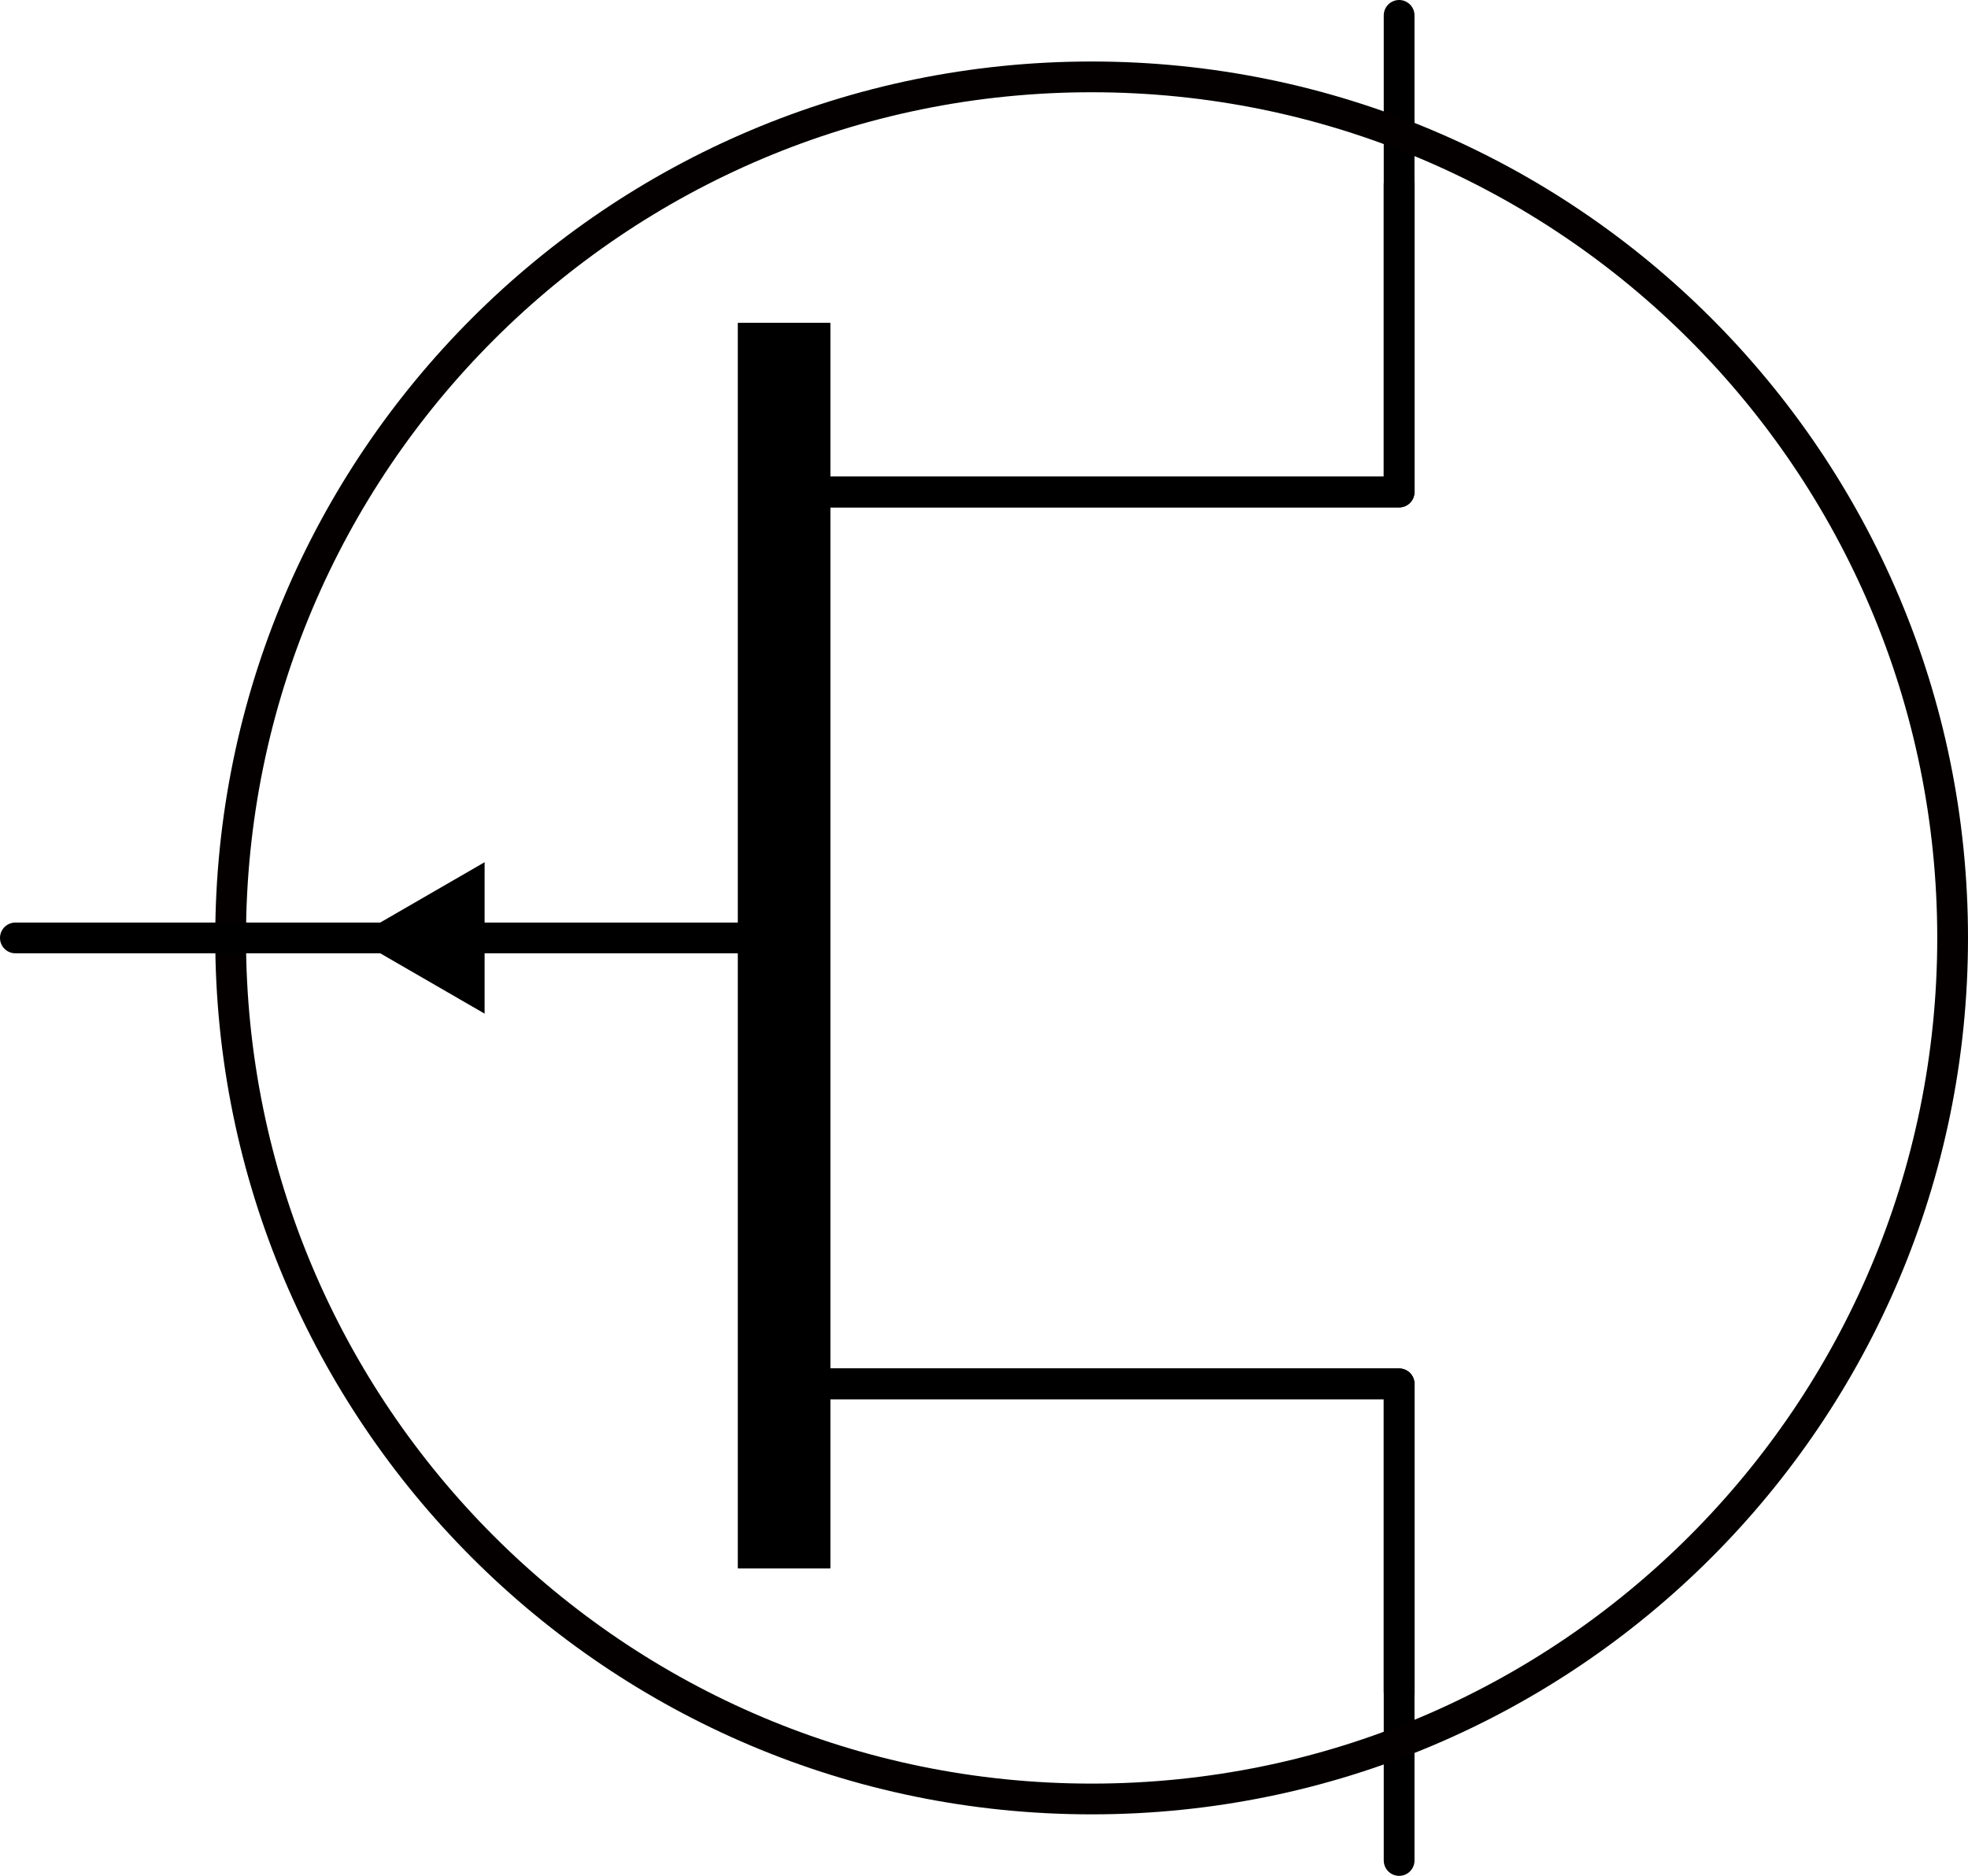
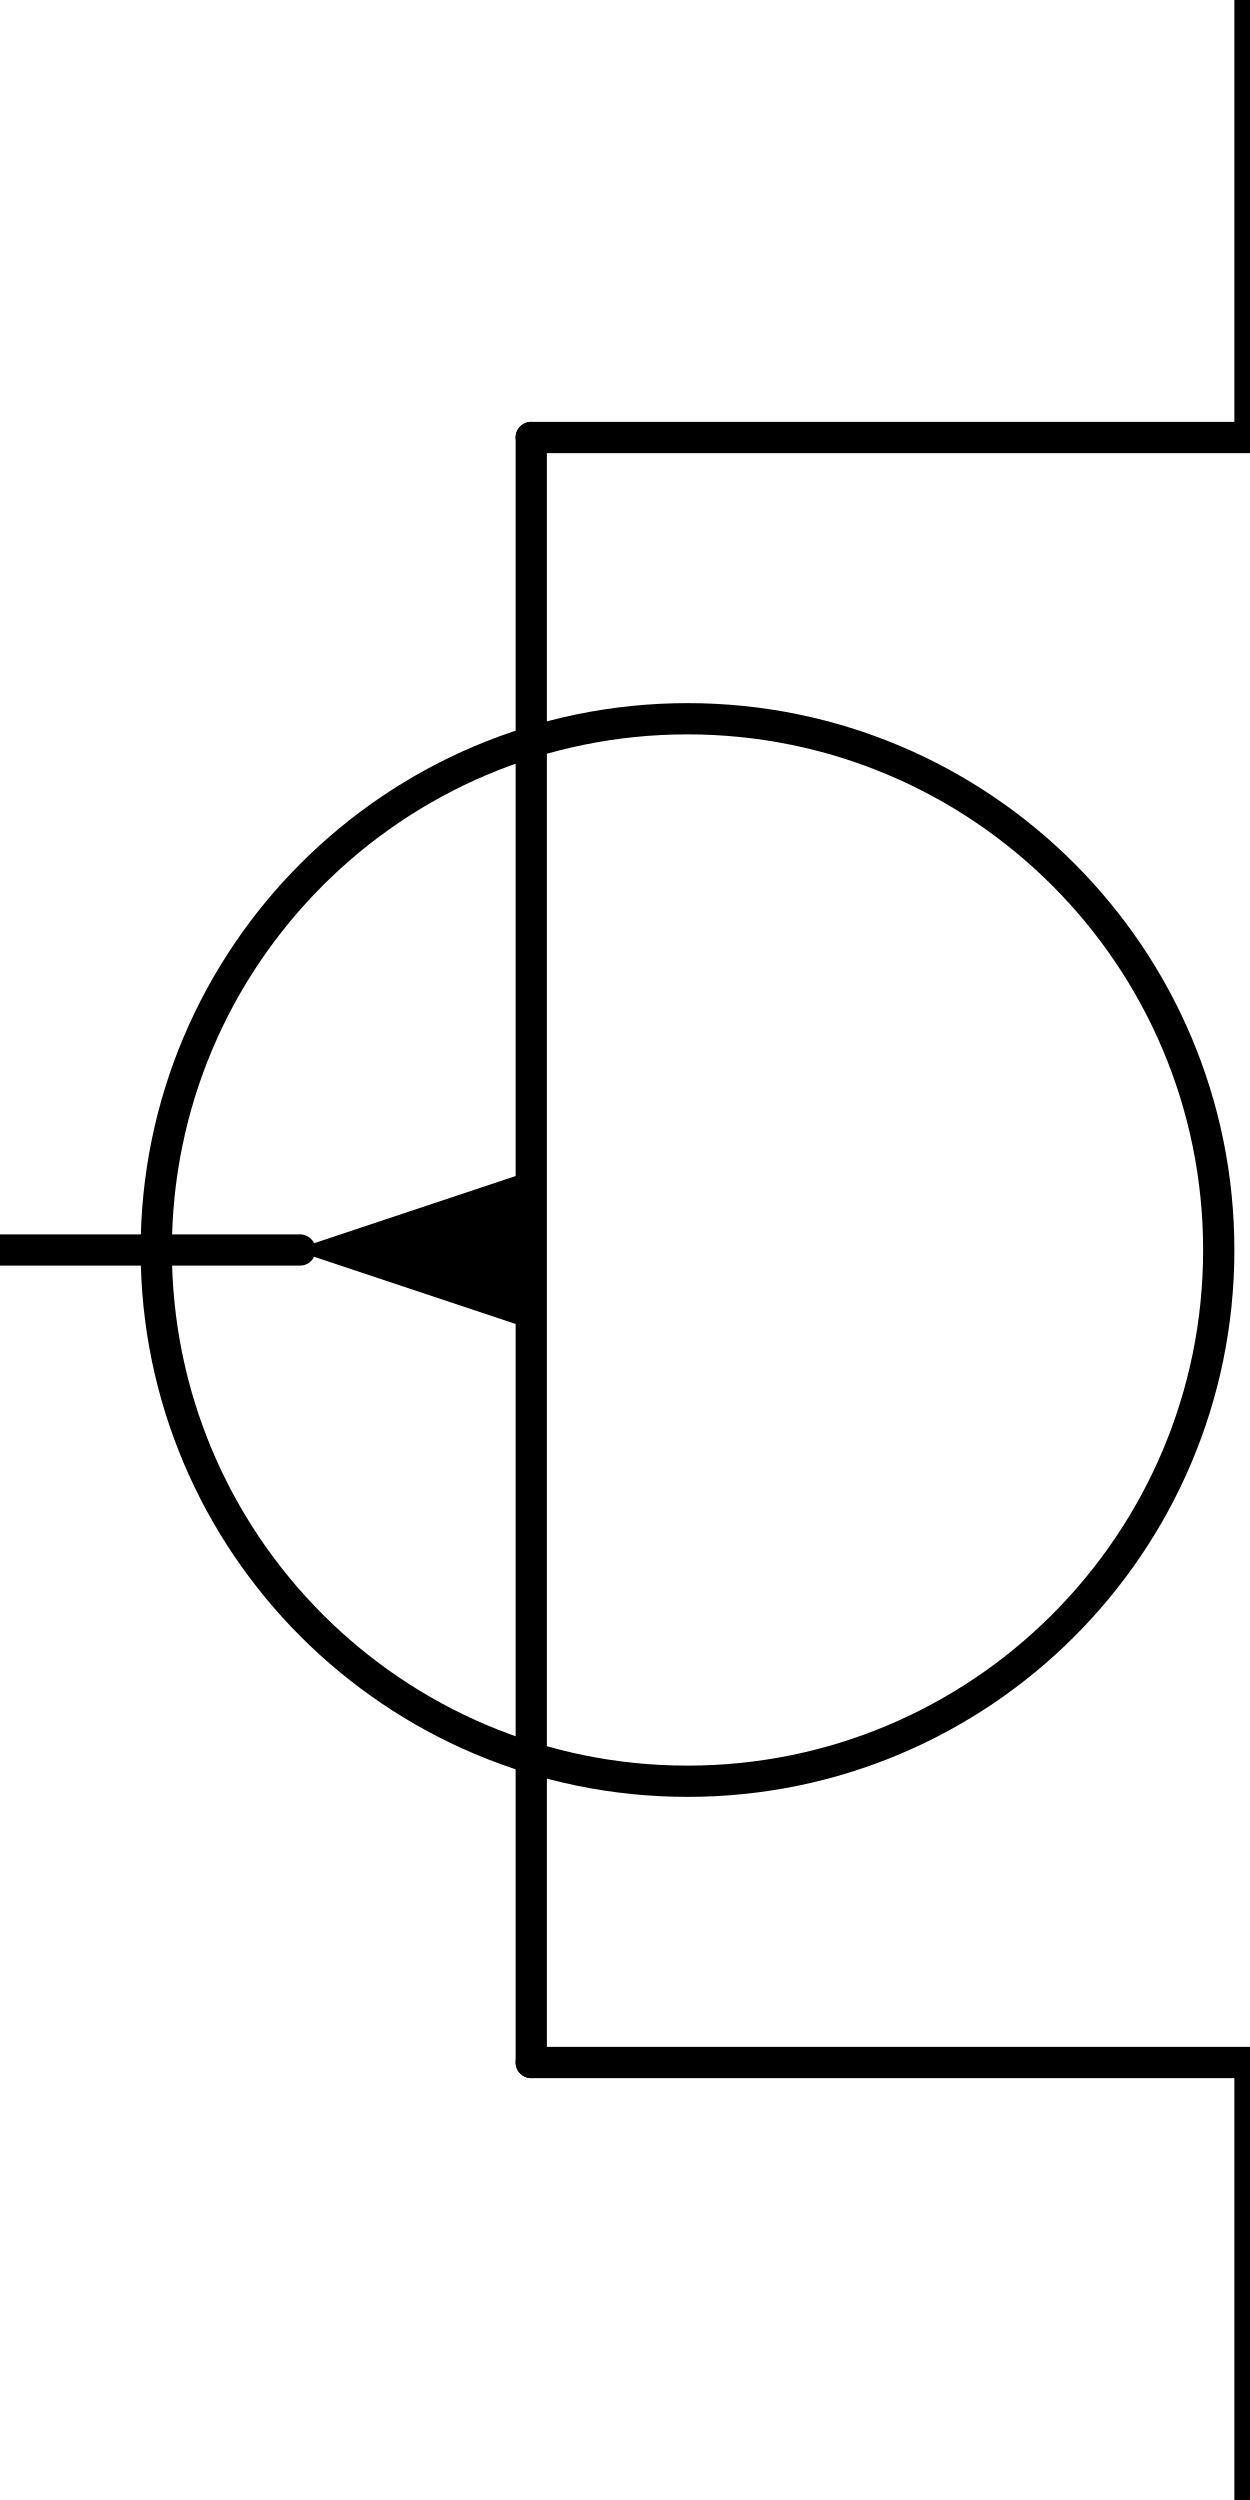
- <svg xmlns="http://www.w3.org/2000/svg" width="64mm" height="61mm" viewBox="0 0 64 61" version="1.1" id="svg17030">
-   <defs id="defs17027">
-     <marker style="overflow:visible" id="TriangleOutM" refX="0" refY="0" orient="auto" viewBox="0 0 4.26 4.924" markerWidth="4.26" markerHeight="4.924" preserveAspectRatio="xMidYMid">
-       <path transform="scale(0.4)" style="fill:context-stroke;fill-rule:evenodd;stroke:context-stroke;stroke-width:1pt" d="M 5.77,0 -2.88,5 V -5 Z" id="path1510" />
-     </marker>
-   </defs>
-   <g id="layer1" style="display:inline" transform="translate(90.49999,405.5)">
-     <path style="fill:none;stroke:#000000;stroke-width:3;stroke-linecap:butt;stroke-linejoin:miter;stroke-miterlimit:4;stroke-dasharray:none;stroke-opacity:1" d="m -65,-395 v 40.5" id="path65" />
-     <path style="fill:none;stroke:#000000;stroke-width:1;stroke-linecap:round;stroke-linejoin:round;stroke-miterlimit:4;stroke-dasharray:none;stroke-opacity:1" d="m -65,-389.5 20,-1e-5 v -10" id="path66" />
-     <path style="fill:none;stroke:#000000;stroke-width:1;stroke-linecap:round;stroke-linejoin:round;stroke-miterlimit:4;stroke-dasharray:none;stroke-opacity:1" d="m -65,-360.5 20,-1e-5 v 10" id="path67" />
-     <path style="fill:none;stroke:#000000;stroke-width:3;stroke-linecap:butt;stroke-linejoin:miter;stroke-miterlimit:4;stroke-dasharray:none;stroke-opacity:1" d="m -65,-395 v 40.5" id="path68" />
-     <path style="fill:none;stroke:#000000;stroke-width:1;stroke-linecap:round;stroke-linejoin:round;stroke-miterlimit:4;stroke-dasharray:none;stroke-opacity:1" d="m -65,-389.5 20,-1e-5 v -15.5" id="path69" />
-     <path style="fill:none;stroke:#000000;stroke-width:1;stroke-linecap:round;stroke-linejoin:round;stroke-miterlimit:4;stroke-dasharray:none;stroke-opacity:1" d="m -65,-360.5 20,-1e-5 v 15.5" id="path70" />
-     <path style="fill:none;stroke:#000000;stroke-width:1;stroke-linecap:butt;stroke-linejoin:miter;stroke-miterlimit:4;stroke-dasharray:none;stroke-opacity:1;marker-end:url(#TriangleOutM)" d="m -66.159,-375 h -10" id="path71" />
-     <circle style="display:inline;fill:none;stroke:#040000;stroke-width:1;stroke-linecap:round;stroke-linejoin:round;stroke-miterlimit:4;stroke-dasharray:none" id="circle71" cx="-55" cy="-375" r="28" />
-     <path style="fill:none;stroke:#000000;stroke-width:1;stroke-linecap:round;stroke-linejoin:round;stroke-dasharray:none;stroke-opacity:1" d="m -77,-375 h -13" id="path72" />
-   </g>
+ <svg xmlns="http://www.w3.org/2000/svg" viewBox="0 0 40 80">
+   <path d="M 0,40 H 9.6" fill="none" stroke="#000000" stroke-width="1" stroke-linecap="round" />
+   <path d="M 9.4,40 L 16.6,37.6 L 16.6,42.4 Z" fill="#000000" stroke="none" />
+   <path d="M 17,14 V 66" fill="none" stroke="#000000" stroke-width="1" stroke-linecap="round" />
+   <path d="M 40,0 V 14 H 17" fill="none" stroke="#000000" stroke-width="1" stroke-linecap="round" stroke-linejoin="round" />
+   <path d="M 40,80 V 66 H 17" fill="none" stroke="#000000" stroke-width="1" stroke-linecap="round" stroke-linejoin="round" />
+   <path d="M 22,23 A 17,17 0 0 1 22,57 A 17,17 0 0 1 22,23" fill="none" stroke="#000000" stroke-width="1" />
</svg>
